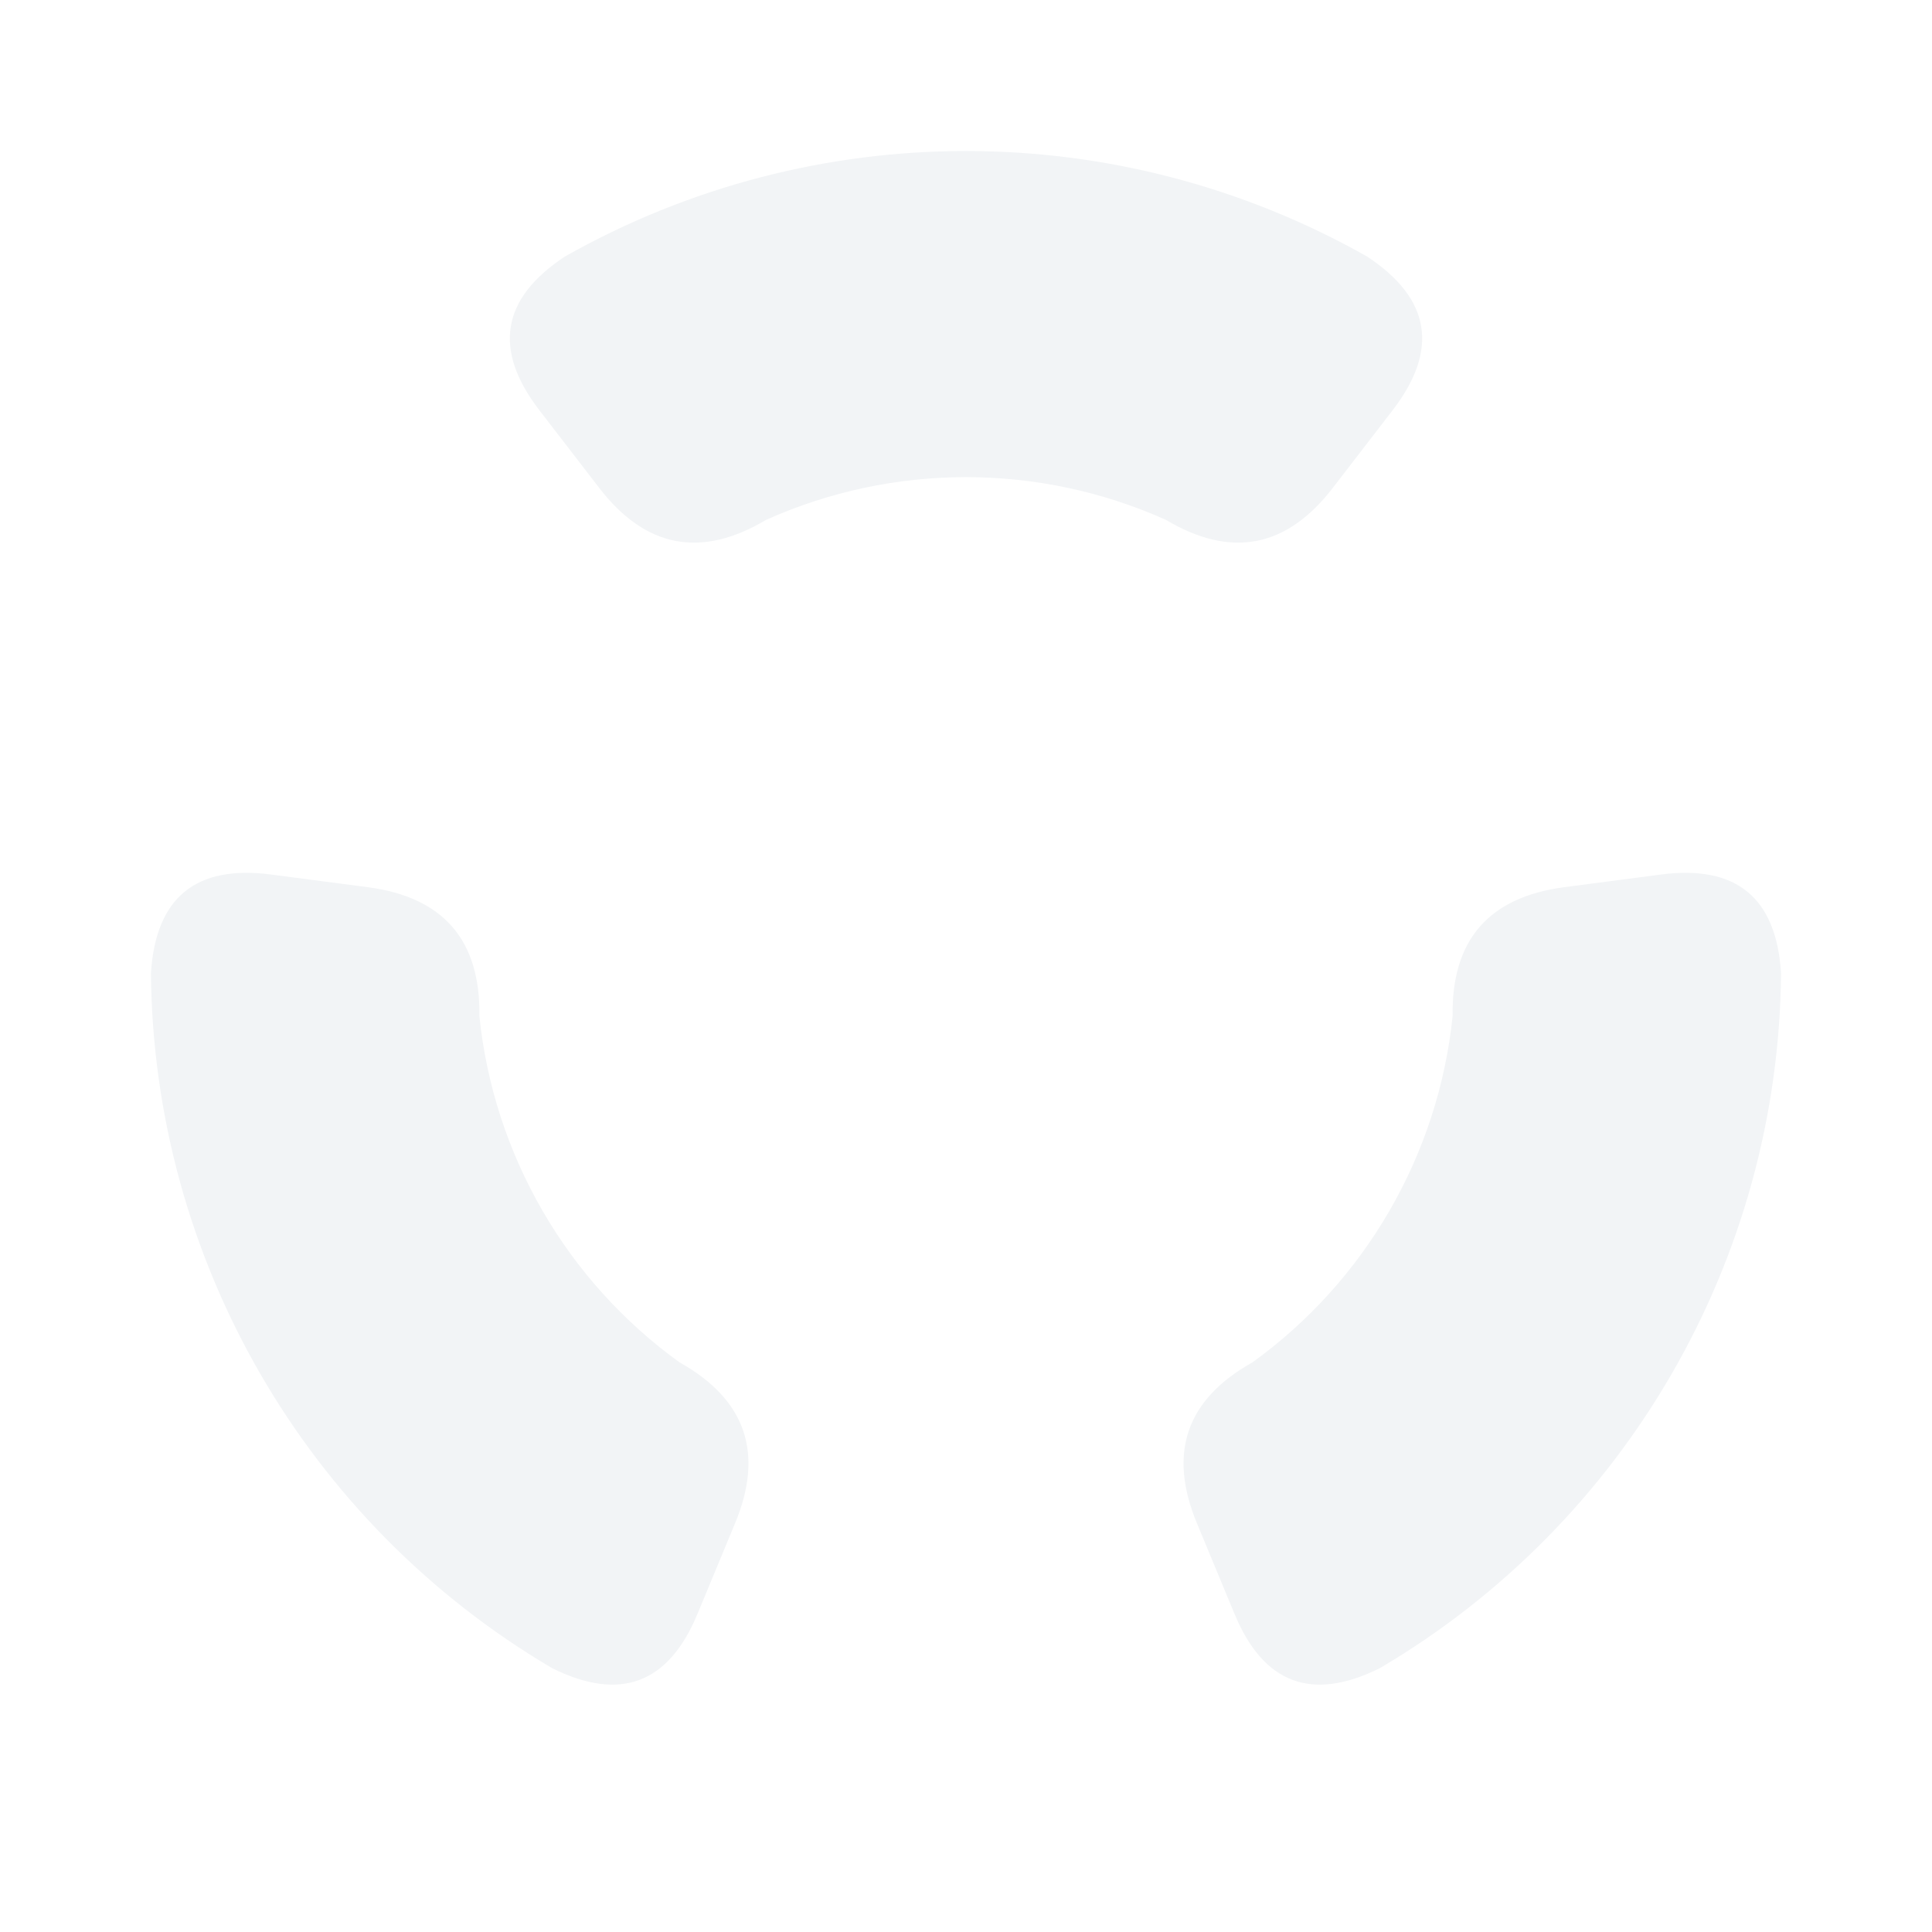
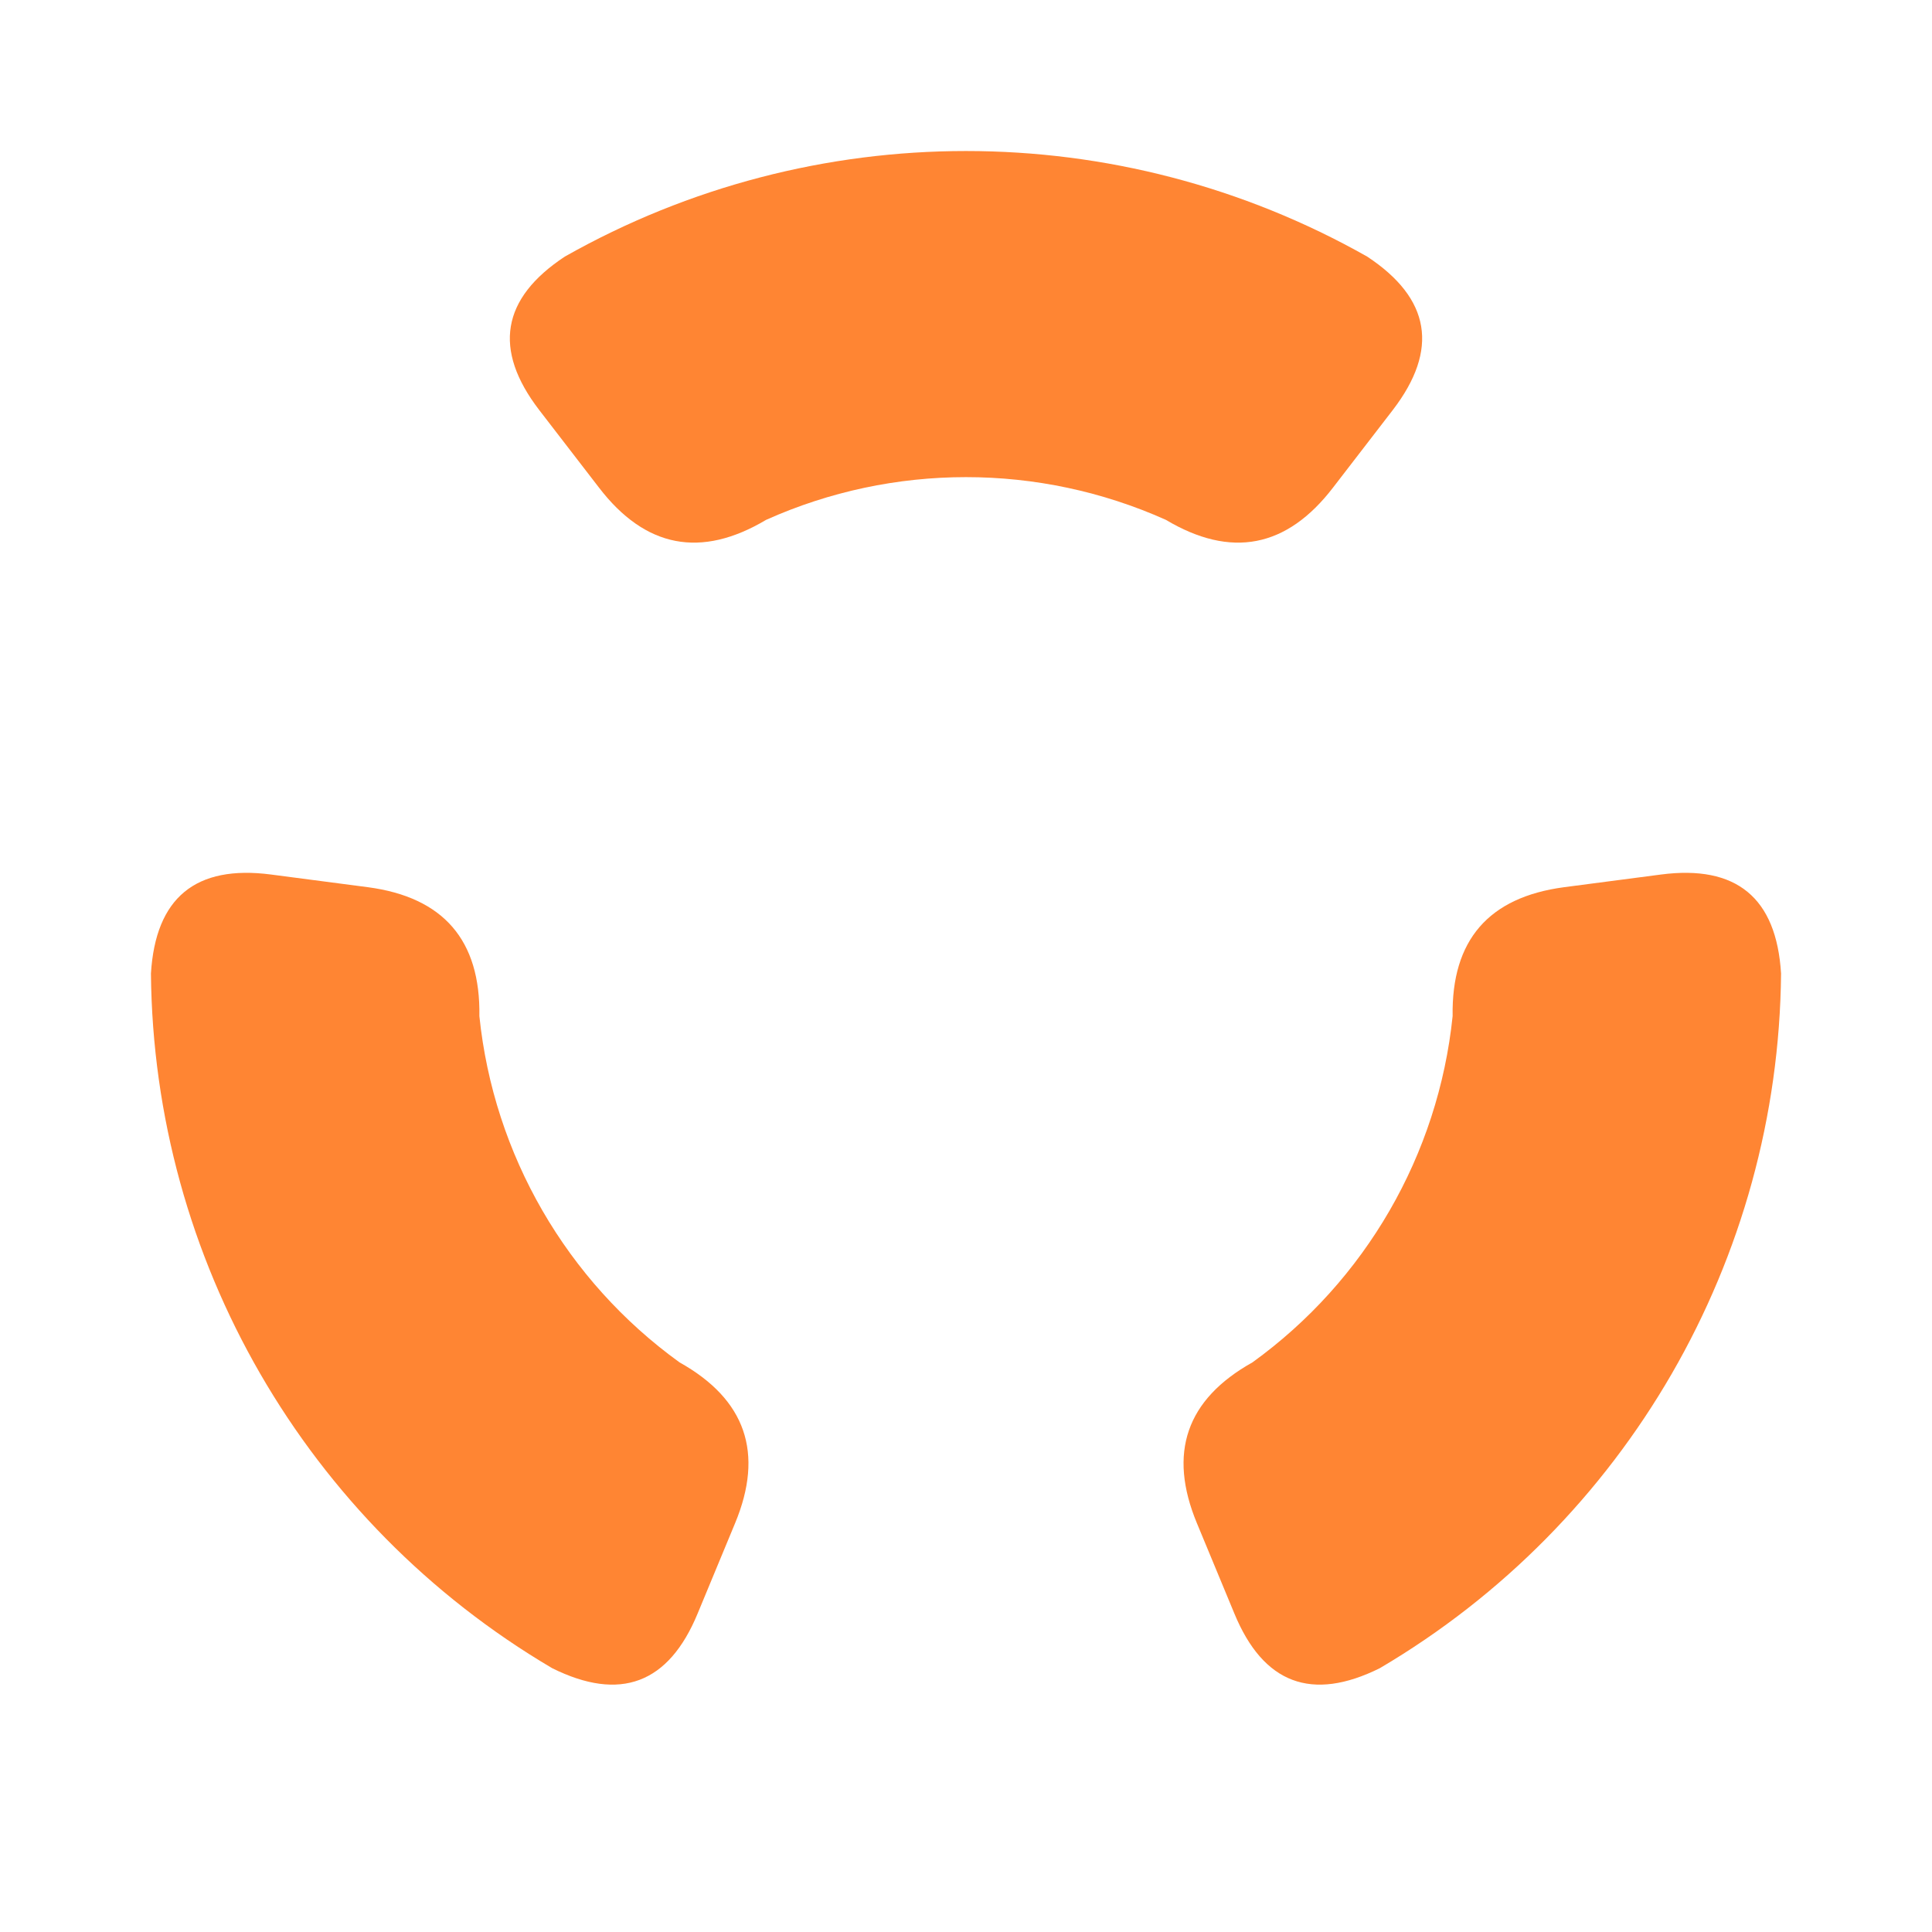
<svg xmlns="http://www.w3.org/2000/svg" viewBox="0 0 64 64" role="img" aria-label="NOVA mark">
-   <path d="M18.71 8.5A27 27 0 0 1 45.29 8.5Q48.44 10.58 46.14 13.58L44.16 16.15Q41.86 19.15 38.62 17.22A16.2 16.2 0 0 0 25.38 17.22Q22.14 19.15 19.84 16.15L17.86 13.58Q15.56 10.58 18.71 8.5ZM59 32.25A27 27 0 0 1 45.71 55.26Q42.33 56.94 40.89 53.45L39.65 50.46Q38.2 46.97 41.49 45.13A16.2 16.2 0 0 0 48.12 33.66Q48.06 29.89 51.81 29.39L55.02 28.97Q58.77 28.48 59 32.25ZM18.29 55.26A27 27 0 0 1 5 32.25Q5.23 28.48 8.98 28.97L12.19 29.39Q15.94 29.89 15.88 33.66A16.2 16.2 0 0 0 22.51 45.13Q25.8 46.97 24.35 50.46L23.11 53.45Q21.67 56.94 18.29 55.26Z" fill="#F2F4F6" />
+   <path d="M18.71 8.5A27 27 0 0 1 45.29 8.5Q48.44 10.58 46.14 13.58L44.16 16.15Q41.86 19.15 38.62 17.22A16.2 16.2 0 0 0 25.38 17.22Q22.14 19.15 19.84 16.15L17.86 13.58Q15.56 10.58 18.71 8.5ZM59 32.25A27 27 0 0 1 45.71 55.26Q42.33 56.94 40.89 53.45L39.65 50.46Q38.2 46.97 41.49 45.13A16.2 16.2 0 0 0 48.12 33.66Q48.06 29.89 51.81 29.39L55.02 28.97Q58.77 28.48 59 32.25ZM18.29 55.26A27 27 0 0 1 5 32.25Q5.23 28.48 8.98 28.97L12.19 29.39Q15.94 29.89 15.88 33.66A16.2 16.2 0 0 0 22.51 45.13Q25.8 46.97 24.35 50.46L23.11 53.45Q21.67 56.94 18.29 55.26Z" fill="#FF8533" />
</svg>
